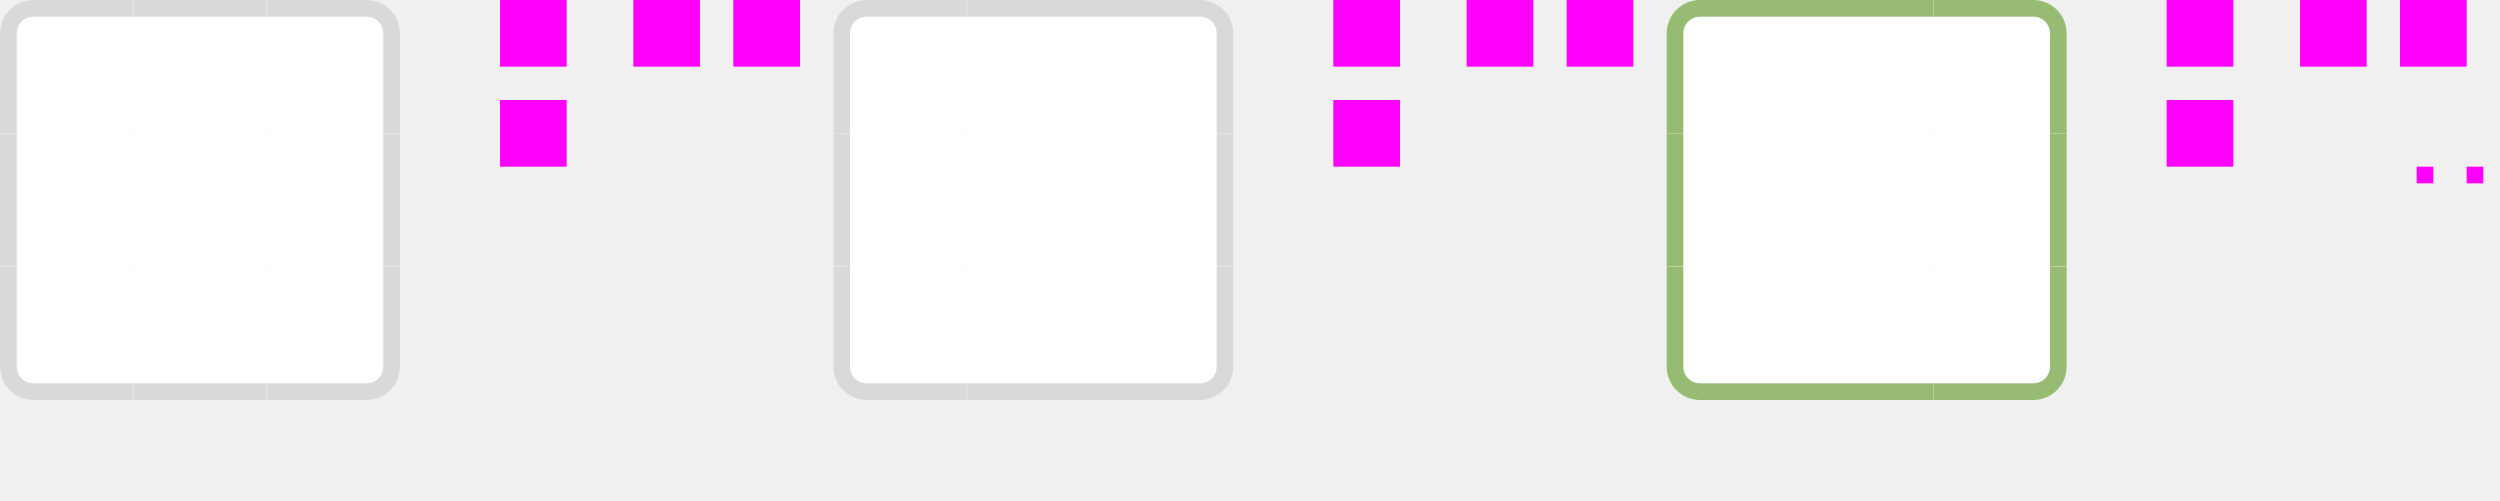
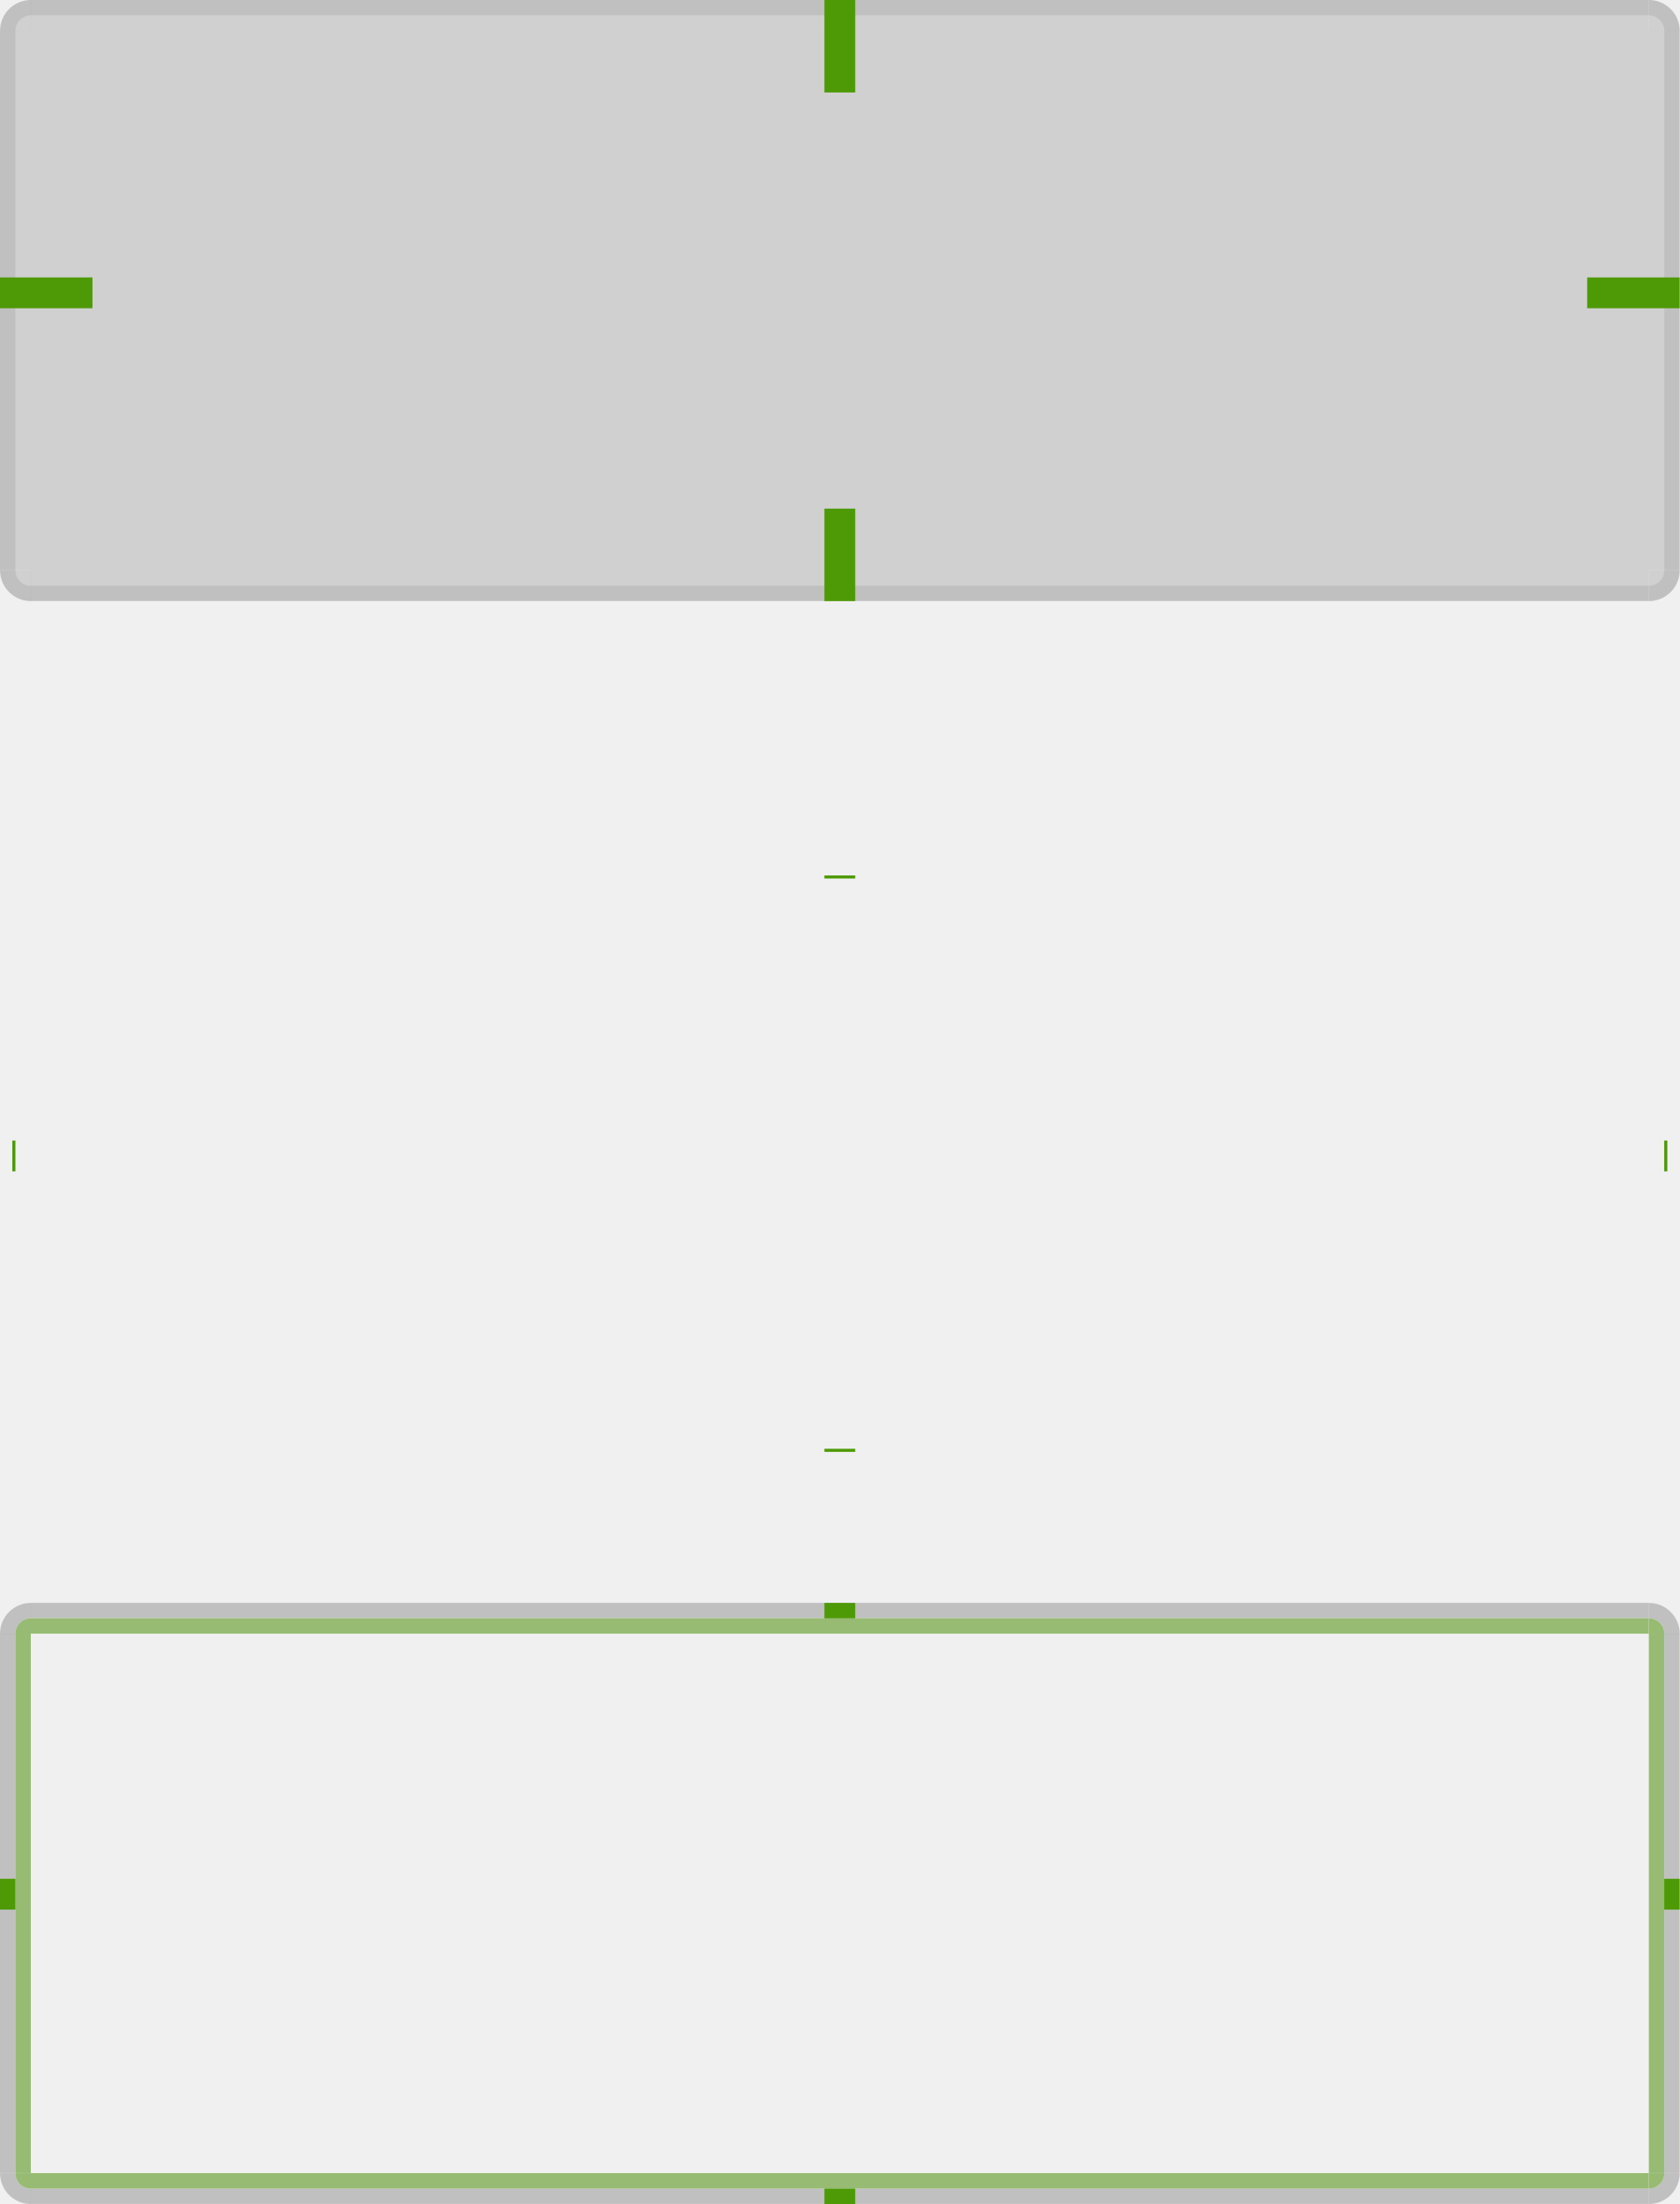
- <svg xmlns="http://www.w3.org/2000/svg" width="150" height="30" version="1.1">
-   <g id="base-topleft">
-     <path d="M 0,8 V 2 A 2,2 0 0 1 2,0 H 8 V 8 Z" fill="#ffffff" />
-     <path d="M 0.5,8 V 2 A 1.5,1.5 0 0 1 2,0.5 H 8" fill="none" stroke="#d9d9d9" stroke-width="1" />
+ <svg xmlns="http://www.w3.org/2000/svg" width="109" height="143" version="1">
+   <g id="base-topleft" transform="translate(721.81,-777.584)">
+     <path d="m -719.807,777.584 c -1.105,0 -2,0.895 -2,2 h 1 c 0,-0.552 0.448,-1 1,-1 z" style="opacity:0.2" />
+     <path transform="matrix(-0.5,0,0,-0.5,-639.8071,700.084)" d="m 162,-159 a 2,2 0 0 1 -2,2 v -2 z" style="opacity:0.17;fill:#323232" />
  </g>
-   <g id="base-top">
-     <rect x="8" y="0" width="8" height="8" fill="#ffffff" />
-     <path d="M 8,0.5 H 16" fill="none" stroke="#d9d9d9" stroke-width="1" />
+   <g id="base-bottomleft" transform="translate(721.81,-773.584)">
+     <path d="m -719.807,812.584 c -1.105,0 -2,-0.895 -2,-2 h 1 c 0,0.552 0.448,1 1,1 z" style="opacity:0.2" />
+     <path transform="matrix(-0.5,0,0,0.5,-639.8071,890.084)" d="m 162,-159 a 2,2 0 0 1 -2,2 v -2 z" style="opacity:0.17;fill:#323232" />
  </g>
-   <g id="base-topright">
-     <path d="M 16,0 h 6 A 2,2 0 0 1 24,2 V 8 H 16 Z" fill="#ffffff" />
-     <path d="M 16,0.5 h 6 A 1.5,1.5 0 0 1 23.5,2 V 8" fill="none" stroke="#d9d9d9" stroke-width="1" />
+   <g id="base-left" transform="matrix(1,0,0,1.666664,721.81,-1313.971)">
+     <rect width="1" height="21" x="-721.81" y="789.58" style="opacity:0.2" />
+     <rect width="1" height="21" x="-720.81" y="789.58" style="opacity:0.17;fill:#323232" />
  </g>
-   <g id="base-left">
-     <rect x="0" y="8" width="8" height="8" fill="#ffffff" />
-     <path d="M 0.5,8 V 16" fill="none" stroke="#d9d9d9" stroke-width="1" />
+   <g id="base-top" transform="matrix(1.909091,0,0,1,1376.18,-777.584)">
+     <rect width="55" height="1" x="-719.81" y="777.58" style="opacity:0.2" />
+     <rect width="55" height="1" x="-719.81" y="778.58" style="opacity:0.17;fill:#323232" />
  </g>
-   <g id="base-center">
-     <rect x="8" y="8" width="8" height="8" fill="#ffffff" />
+   <g id="base-bottom" transform="matrix(1.909091,0,0,1,1376.18,-773.584)">
+     <rect width="55" height="1" x="-719.81" y="811.58" style="opacity:0.2" />
+     <rect width="55" height="1" x="-719.81" y="810.58" style="opacity:0.17;fill:#323232" />
  </g>
-   <g id="base-right">
-     <rect x="16" y="8" width="8" height="8" fill="#ffffff" />
-     <path d="M 23.5,8 V 16" fill="none" stroke="#d9d9d9" stroke-width="1" />
+   <g id="base-topright" transform="translate(771.81,-777.584)">
+     <path transform="matrix(0.5,0,0,-0.5,-744.8071,700.084)" d="m 162,-159 a 2,2 0 0 1 -2,2 v -2 z" style="opacity:0.17;fill:#323232" />
+     <path d="m -664.807,777.584 c 1.105,0 2,0.895 2,2 h -1 c 0,-0.552 -0.448,-1 -1,-1 z" style="opacity:0.2" />
  </g>
-   <g id="base-bottomleft">
-     <path d="M 0,16 H 8 V 24 H 2 A 2,2 0 0 1 0,22 Z" fill="#ffffff" />
-     <path d="M 0.5,16 v 6 A 1.5,1.5 0 0 0 2,23.5 H 8" fill="none" stroke="#d9d9d9" stroke-width="1" />
+   <g id="base-bottomright" transform="translate(771.81,-773.584)">
+     <path d="m -664.807,812.584 c 1.105,0 2,-0.895 2,-2 h -1 c 0,0.552 -0.448,1 -1,1 z" style="opacity:0.2" />
+     <path transform="matrix(0.5,0,0,0.5,-744.8071,890.084)" d="m 162,-159 a 2,2 0 0 1 -2,2 v -2 z" style="opacity:0.17;fill:#323232" />
  </g>
-   <g id="base-bottom">
-     <rect x="8" y="16" width="8" height="8" fill="#ffffff" />
-     <path d="M 8,23.5 H 16" fill="none" stroke="#d9d9d9" stroke-width="1" />
+   <g id="base-right" transform="matrix(1,0,0,1.666664,771.81,-1313.971)">
+     <rect width="1" height="21" x="662.81" y="789.58" transform="scale(-1,1)" style="opacity:0.2" />
+     <rect width="1" height="21" x="-664.81" y="789.58" style="opacity:0.17;fill:#323232" />
  </g>
-   <g id="base-bottomright">
-     <path d="M 16,16 H 24 V 22 A 2,2 0 0 1 22,24 H 16 Z" fill="#ffffff" />
-     <path d="M 23.5,16 v 6 A 1.5,1.5 0 0 1 22,23.5 h -6" fill="none" stroke="#d9d9d9" stroke-width="1" />
+   <g id="base-center" transform="translate(-107.9972,49.99996)">
+     <rect width="105" height="35" x="110" y="-48" style="opacity:0.17;fill:#323232" />
  </g>
-   <rect id="base-hint-top-margin" x="30" y="0" width="4" height="4" fill="#ff00ff" />
-   <rect id="base-hint-bottom-margin" x="30" y="6" width="4" height="4" fill="#ff00ff" />
-   <rect id="base-hint-left-margin" x="38" y="0" width="4" height="4" fill="#ff00ff" />
-   <rect id="base-hint-right-margin" x="44" y="0" width="4" height="4" fill="#ff00ff" />
-   <g id="hover-topleft">
-     <path d="M 50,8 V 2 A 2,2 0 0 1 52,0 H 58 V 8 Z" fill="#ffffff" />
-     <path d="M 50.5,8 V 2 A 1.5,1.5 0 0 1 52,0.5 H 58" fill="none" stroke="#d9d9d9" stroke-width="1" />
+   <g id="hover-topleft" transform="translate(721.81,-721.584)">
+     <path d="m -719.807,777.584 c -1.105,0 -2,0.895 -2,2 h 1 c 0,-0.552 0.448,-1 1,-1 z" style="opacity:0.001" />
+     <path transform="matrix(-0.5,0,0,-0.5,-639.8071,700.084)" d="m 162,-159 a 2,2 0 0 1 -2,2 v -2 z" style="opacity:0.001" />
  </g>
-   <g id="hover-top">
-     <rect x="58" y="0" width="8" height="8" fill="#ffffff" />
-     <path d="M 58,0.5 H 66" fill="none" stroke="#d9d9d9" stroke-width="1" />
+   <g id="hover-bottomleft" transform="translate(721.81,-717.584)">
+     <path d="m -719.807,812.584 c -1.105,0 -2,-0.895 -2,-2 h 1 c 0,0.552 0.448,1 1,1 z" style="opacity:0.001" />
+     <path transform="matrix(-0.5,0,0,0.5,-639.8071,890.084)" d="m 162,-159 a 2,2 0 0 1 -2,2 v -2 z" style="opacity:0.001" />
  </g>
-   <g id="hover-topright">
-     <path d="M 66,0 h 6 A 2,2 0 0 1 74,2 V 8 H 66 Z" fill="#ffffff" />
-     <path d="M 66,0.5 h 6 A 1.5,1.5 0 0 1 73.5,2 V 8" fill="none" stroke="#d9d9d9" stroke-width="1" />
+   <g id="hover-left" transform="matrix(1,0,0,1.666664,721.81,-1257.971)">
+     <rect width="1" height="21" x="-721.81" y="789.58" style="opacity:0.001" />
+     <rect width="1" height="21" x="-720.81" y="789.58" style="opacity:0.001" />
  </g>
-   <g id="hover-left">
-     <rect x="50" y="8" width="8" height="8" fill="#ffffff" />
-     <path d="M 50.5,8 V 16" fill="none" stroke="#d9d9d9" stroke-width="1" />
+   <g id="hover-top" transform="matrix(1.909091,0,0,1,1376.18,-721.584)">
+     <rect width="55" height="1" x="-719.81" y="777.58" style="opacity:0.001" />
+     <rect width="55" height="1" x="-719.81" y="778.58" style="opacity:0.001" />
  </g>
-   <g id="hover-center">
-     <rect x="58" y="8" width="8" height="8" fill="#ffffff" />
+   <g id="hover-bottom" transform="matrix(1.909091,0,0,1,1376.18,-717.584)">
+     <rect width="55" height="1" x="-719.81" y="811.58" style="opacity:0.001" />
+     <rect width="55" height="1" x="-719.81" y="810.58" style="opacity:0.001" />
  </g>
-   <g id="hover-right">
-     <rect x="66" y="8" width="8" height="8" fill="#ffffff" />
-     <path d="M 73.5,8 V 16" fill="none" stroke="#d9d9d9" stroke-width="1" />
+   <g id="hover-topright" transform="translate(771.81,-721.584)">
+     <path d="m -664.807,777.584 c 1.105,0 2,0.895 2,2 h -1 c 0,-0.552 -0.448,-1 -1,-1 z" style="opacity:0.001" />
+     <path transform="matrix(0.5,0,0,-0.5,-744.8071,700.084)" d="m 162,-159 a 2,2 0 0 1 -2,2 v -2 z" style="opacity:0.001" />
  </g>
-   <g id="hover-bottomleft">
-     <path d="M 50,16 H 58 V 24 H 52 A 2,2 0 0 1 50,22 Z" fill="#ffffff" />
-     <path d="M 50.5,16 v 6 A 1.5,1.5 0 0 0 52,23.5 H 58" fill="none" stroke="#d9d9d9" stroke-width="1" />
+   <g id="hover-bottomright" transform="translate(771.81,-717.584)">
+     <path d="m -664.807,812.584 c 1.105,0 2,-0.895 2,-2 h -1 c 0,0.552 -0.448,1 -1,1 z" style="opacity:0.001" />
+     <path transform="matrix(0.5,0,0,0.5,-744.8071,890.084)" d="m 162,-159 a 2,2 0 0 1 -2,2 v -2 z" style="opacity:0.001" />
  </g>
-   <g id="hover-bottom">
-     <rect x="58" y="16" width="8" height="8" fill="#ffffff" />
-     <path d="M 58,23.5 H 66" fill="none" stroke="#d9d9d9" stroke-width="1" />
+   <g id="hover-right" transform="matrix(1,0,0,1.666664,771.81,-1257.971)">
+     <rect width="1" height="21" x="662.81" y="789.58" transform="scale(-1,1)" style="opacity:0.001" />
+     <rect width="1" height="21" x="-664.81" y="789.58" style="opacity:0.001" />
  </g>
-   <g id="hover-bottomright">
-     <path d="M 66,16 H 74 V 22 A 2,2 0 0 1 72,24 H 66 Z" fill="#ffffff" />
-     <path d="M 73.5,16 v 6 A 1.5,1.5 0 0 1 72,23.5 h -6" fill="none" stroke="#d9d9d9" stroke-width="1" />
+   <rect id="hover-center" width="105" height="35" x="2" y="58" style="opacity:0.001" />
+   <g id="focus-topleft" transform="translate(721.81,-673.584)">
+     <path d="m -719.807,777.584 c -1.105,0 -2,0.895 -2,2 h 1 c 0,-0.552 0.448,-1 1,-1 z" style="opacity:0.2" />
+     <path transform="matrix(-0.5,0,0,-0.5,-639.8071,700.084)" d="m 162,-159 a 2,2 0 0 1 -2,2 v -2 z" style="fill:#97bb72" />
  </g>
-   <rect id="hover-hint-top-margin" x="80" y="0" width="4" height="4" fill="#ff00ff" />
-   <rect id="hover-hint-bottom-margin" x="80" y="6" width="4" height="4" fill="#ff00ff" />
-   <rect id="hover-hint-left-margin" x="88" y="0" width="4" height="4" fill="#ff00ff" />
-   <rect id="hover-hint-right-margin" x="94" y="0" width="4" height="4" fill="#ff00ff" />
-   <g id="focus-topleft">
-     <path d="M 100,8 V 2 A 2,2 0 0 1 102,0 H 108 V 8 Z" fill="#ffffff" />
-     <path d="M 100.5,8 V 2 A 1.5,1.5 0 0 1 102,0.5 H 108" fill="none" stroke="#97bb72" stroke-width="1" />
+   <g id="focus-bottomleft" transform="translate(721.81,-669.584)">
+     <path d="m -719.807,812.584 c -1.105,0 -2,-0.895 -2,-2 h 1 c 0,0.552 0.448,1 1,1 z" style="opacity:0.2" />
+     <path transform="matrix(-0.5,0,0,0.5,-639.8071,890.084)" d="m 162,-159 a 2,2 0 0 1 -2,2 v -2 z" style="fill:#97bb72" />
  </g>
-   <g id="focus-top">
-     <rect x="108" y="0" width="8" height="8" fill="#ffffff" />
-     <path d="M 108,0.5 H 116" fill="none" stroke="#97bb72" stroke-width="1" />
+   <g id="focus-left" transform="matrix(1,0,0,1.666664,721.81,-1209.971)">
+     <rect width="1" height="21" x="-721.81" y="789.58" style="opacity:0.2" />
+     <rect width="1" height="21" x="-720.81" y="789.58" style="fill:#97bb72" />
  </g>
-   <g id="focus-topright">
-     <path d="M 116,0 h 6 A 2,2 0 0 1 124,2 V 8 H 116 Z" fill="#ffffff" />
-     <path d="M 116,0.5 h 6 A 1.5,1.5 0 0 1 123.5,2 V 8" fill="none" stroke="#97bb72" stroke-width="1" />
+   <g id="focus-top" transform="matrix(1.909091,0,0,1,1376.18,-673.584)">
+     <rect width="55" height="1" x="-719.81" y="777.58" style="opacity:0.2" />
+     <rect width="55" height="1" x="-719.81" y="778.58" style="fill:#97bb72" />
  </g>
-   <g id="focus-left">
-     <rect x="100" y="8" width="8" height="8" fill="#ffffff" />
-     <path d="M 100.5,8 V 16" fill="none" stroke="#97bb72" stroke-width="1" />
+   <g id="focus-bottom" transform="matrix(1.909091,0,0,1,1376.18,-669.584)">
+     <rect width="55" height="1" x="-719.81" y="811.58" style="opacity:0.2" />
+     <rect width="55" height="1" x="-719.81" y="810.58" style="fill:#97bb72" />
  </g>
-   <g id="focus-center">
-     <rect x="108" y="8" width="8" height="8" fill="#ffffff" />
+   <g id="focus-topright" transform="translate(771.81,-673.584)">
+     <path d="m -664.807,777.584 c 1.105,0 2,0.895 2,2 h -1 c 0,-0.552 -0.448,-1 -1,-1 z" style="opacity:0.2" />
+     <path transform="matrix(0.5,0,0,-0.5,-744.8071,700.084)" d="m 162,-159 a 2,2 0 0 1 -2,2 v -2 z" style="fill:#97bb72" />
  </g>
-   <g id="focus-right">
-     <rect x="116" y="8" width="8" height="8" fill="#ffffff" />
-     <path d="M 123.5,8 V 16" fill="none" stroke="#97bb72" stroke-width="1" />
+   <g id="focus-bottomright" transform="translate(771.81,-669.584)">
+     <path d="m -664.807,812.584 c 1.105,0 2,-0.895 2,-2 h -1 c 0,0.552 -0.448,1 -1,1 z" style="opacity:0.2" />
+     <path transform="matrix(0.5,0,0,0.5,-744.8071,890.084)" d="m 162,-159 a 2,2 0 0 1 -2,2 v -2 z" style="fill:#97bb72" />
  </g>
-   <g id="focus-bottomleft">
-     <path d="M 100,16 H 108 V 24 H 102 A 2,2 0 0 1 100,22 Z" fill="#ffffff" />
-     <path d="M 100.5,16 v 6 A 1.5,1.5 0 0 0 102,23.5 H 108" fill="none" stroke="#97bb72" stroke-width="1" />
+   <g id="focus-right" transform="matrix(1,0,0,1.666664,771.81,-1209.971)">
+     <rect width="1" height="21" x="662.81" y="789.58" transform="scale(-1,1)" style="opacity:0.2" />
+     <rect width="1" height="21" x="-664.81" y="789.58" style="fill:#97bb72" />
  </g>
-   <g id="focus-bottom">
-     <rect x="108" y="16" width="8" height="8" fill="#ffffff" />
-     <path d="M 108,23.5 H 116" fill="none" stroke="#97bb72" stroke-width="1" />
-   </g>
-   <g id="focus-bottomright">
-     <path d="M 116,16 H 124 V 22 A 2,2 0 0 1 122,24 H 116 Z" fill="#ffffff" />
-     <path d="M 123.5,16 v 6 A 1.5,1.5 0 0 1 122,23.5 h -6" fill="none" stroke="#97bb72" stroke-width="1" />
-   </g>
-   <rect id="focus-hint-top-margin" x="130" y="0" width="4" height="4" fill="#ff00ff" />
-   <rect id="focus-hint-bottom-margin" x="130" y="6" width="4" height="4" fill="#ff00ff" />
-   <rect id="focus-hint-left-margin" x="138" y="0" width="4" height="4" fill="#ff00ff" />
-   <rect id="focus-hint-right-margin" x="144" y="0" width="4" height="4" fill="#ff00ff" />
-   <rect id="hint-focus-over-base" x="145" y="10" width="1" height="1" fill="#ff00ff" />
-   <rect id="hint-tile-center" x="148" y="10" width="1" height="1" fill="#ff00ff" />
+   <rect id="focus-center" width="105" height="35" x="2" y="106" style="opacity:0.001" />
+   <rect id="hover-hint-bottom-margin" width="2" height=".2" x="53.5" y="94" style="fill:#4e9a06" />
+   <rect id="hover-hint-top-margin" width="2" height=".2" x="53.5" y="56.8" style="fill:#4e9a06" />
+   <rect id="hover-hint-left-margin" width="2" height=".2" x="-76" y=".8" transform="rotate(-90)" style="fill:#4e9a06" />
+   <rect id="hover-hint-right-margin" width="2" height=".2" x="-76" y="108" transform="rotate(-90)" style="fill:#4e9a06" />
+   <rect id="focus-hint-bottom-margin" width="2" height="1" x="53.5" y="142" style="fill:#4e9a06" />
+   <rect id="focus-hint-top-margin" width="2" height="1" x="53.5" y="104" style="fill:#4e9a06" />
+   <rect id="focus-hint-left-margin" width="2" height="1" x="-123.9" y="0" transform="rotate(-90)" style="fill:#4e9a06" />
+   <rect id="focus-hint-right-margin" width="2" height="1" x="-123.9" y="108" transform="rotate(-90)" style="fill:#4e9a06" />
+   <rect id="base-hint-top-margin" width="2" height="6" x="53.5" y="0" style="fill:#4e9a06" />
+   <rect id="base-hint-right-margin" width="2" height="6" x="-20" y="103" transform="rotate(-90)" style="fill:#4e9a06" />
+   <rect id="base-hint-left-margin" width="2" height="6" x="-20" y="0" transform="rotate(-90)" style="fill:#4e9a06" />
+   <rect id="base-hint-bottom-margin" width="2" height="6" x="53.5" y="33" style="fill:#4e9a06" />
</svg>
